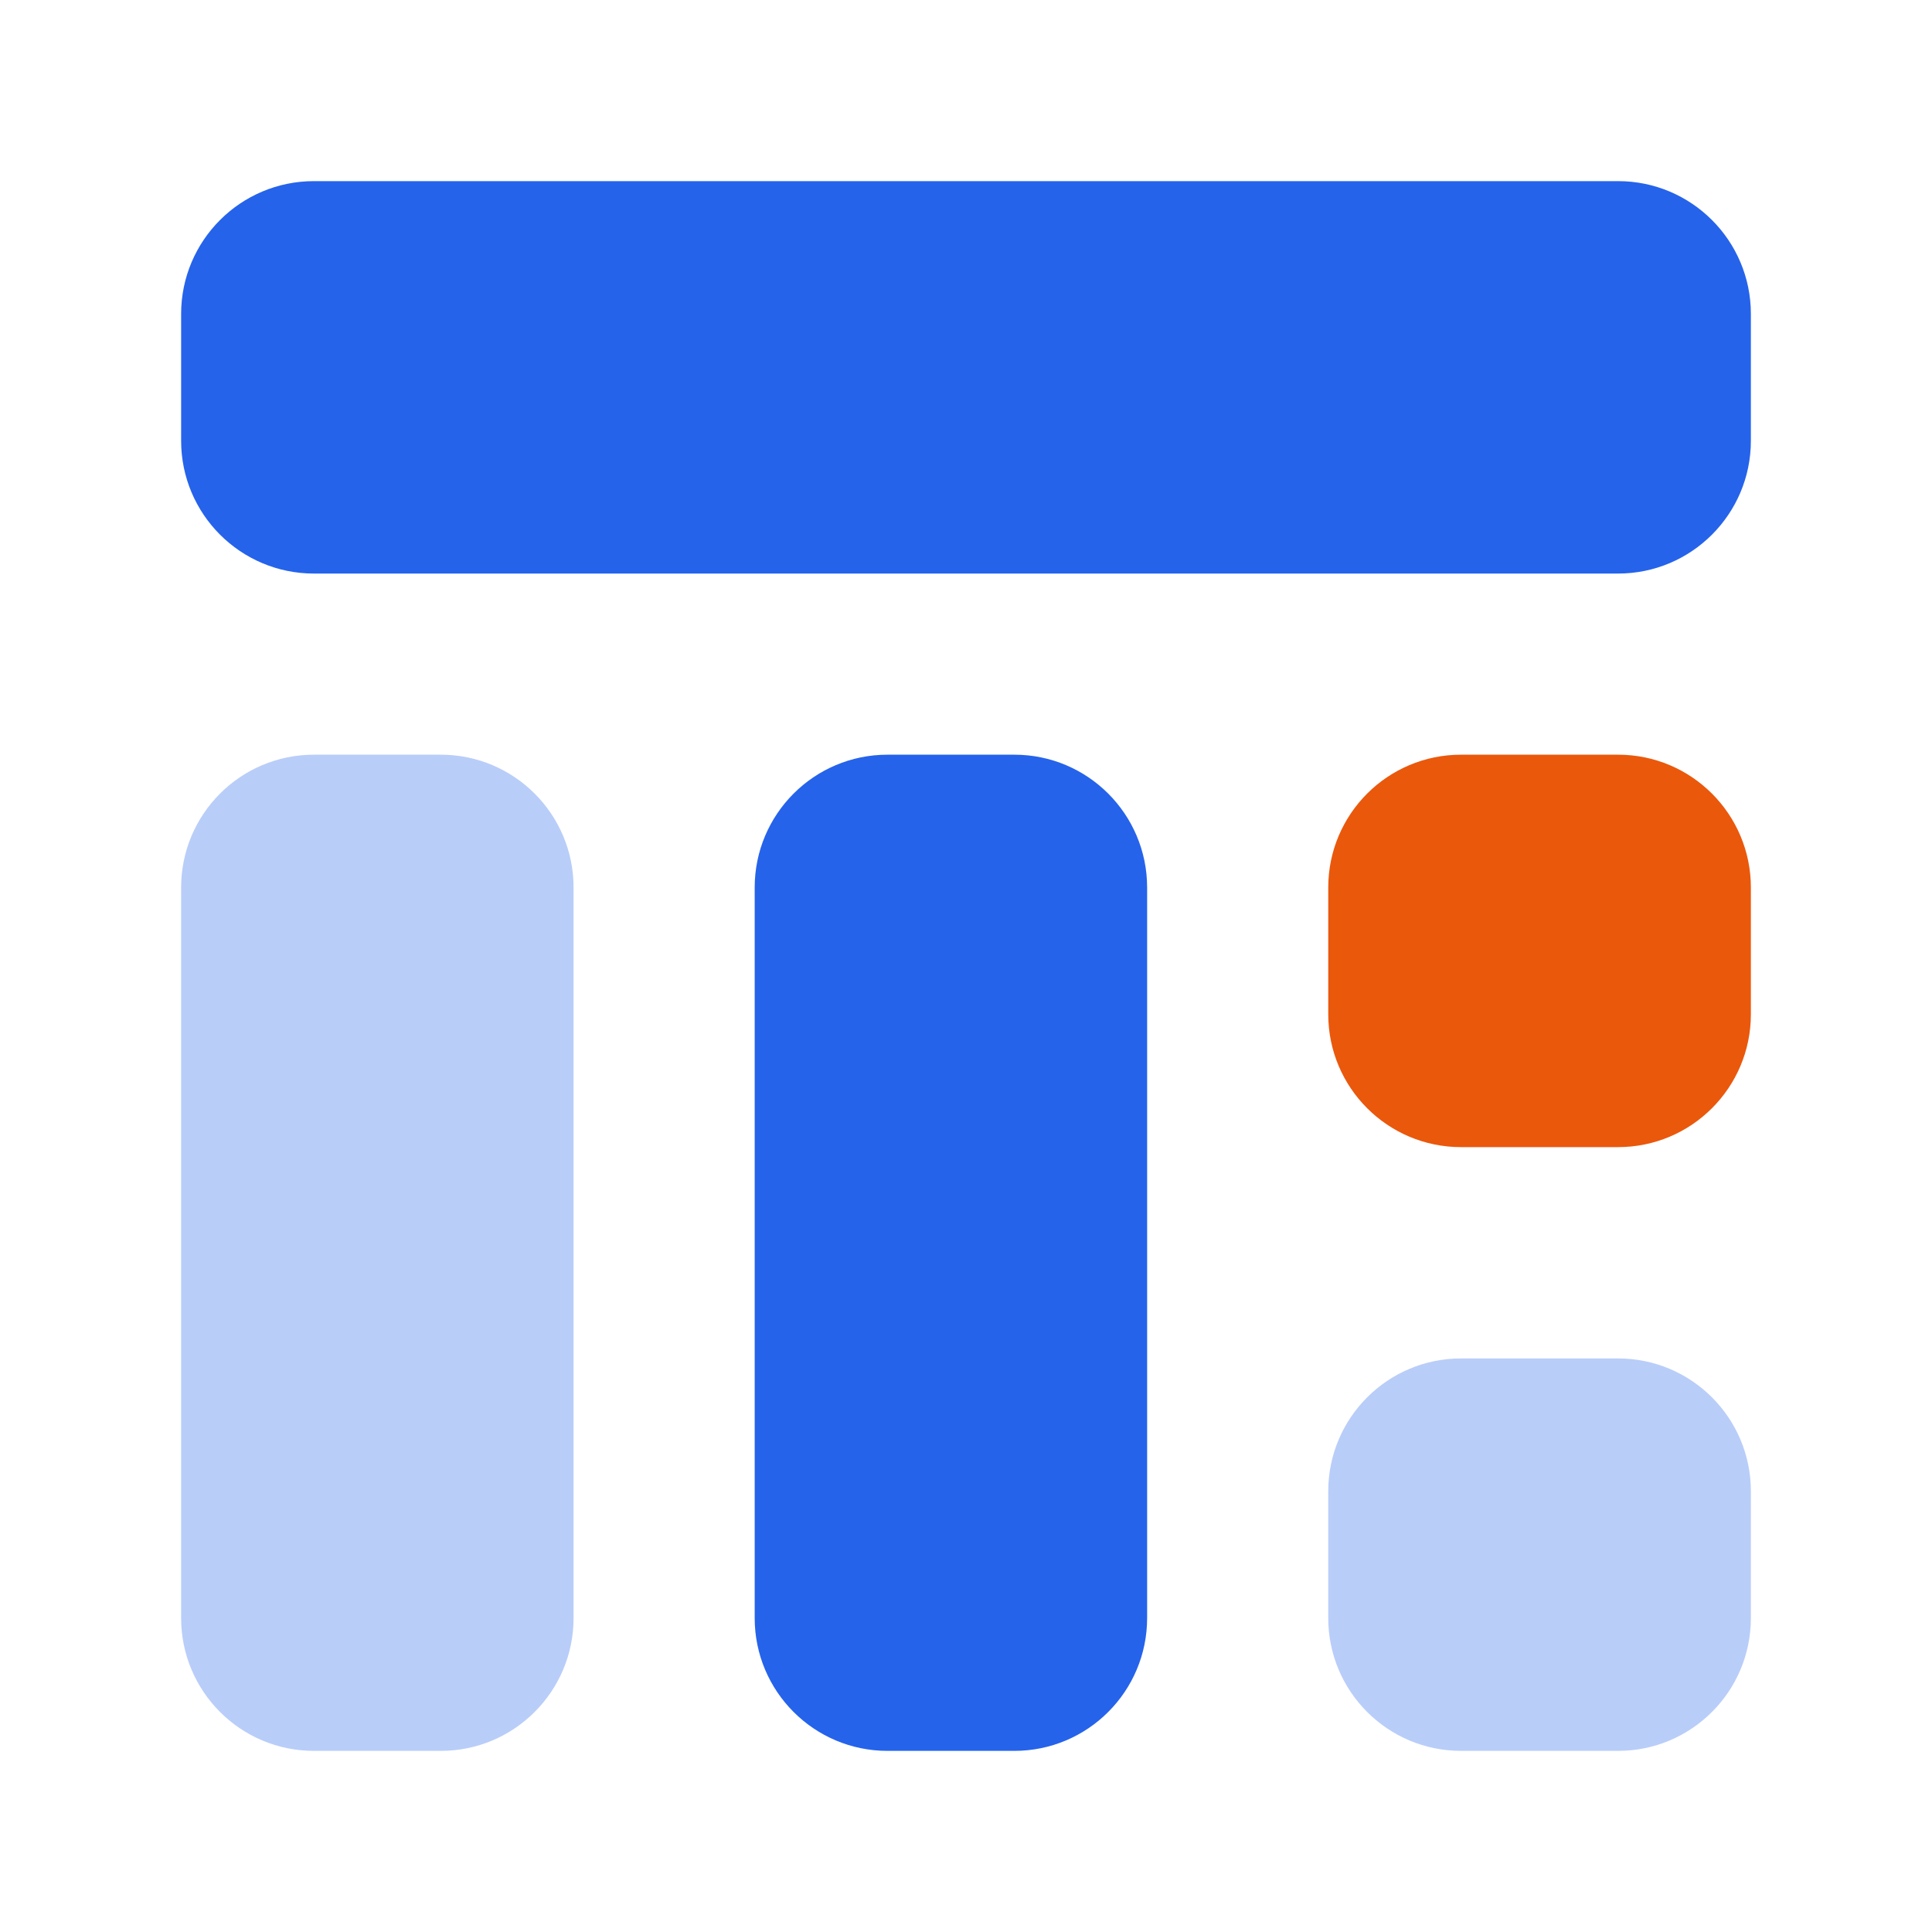
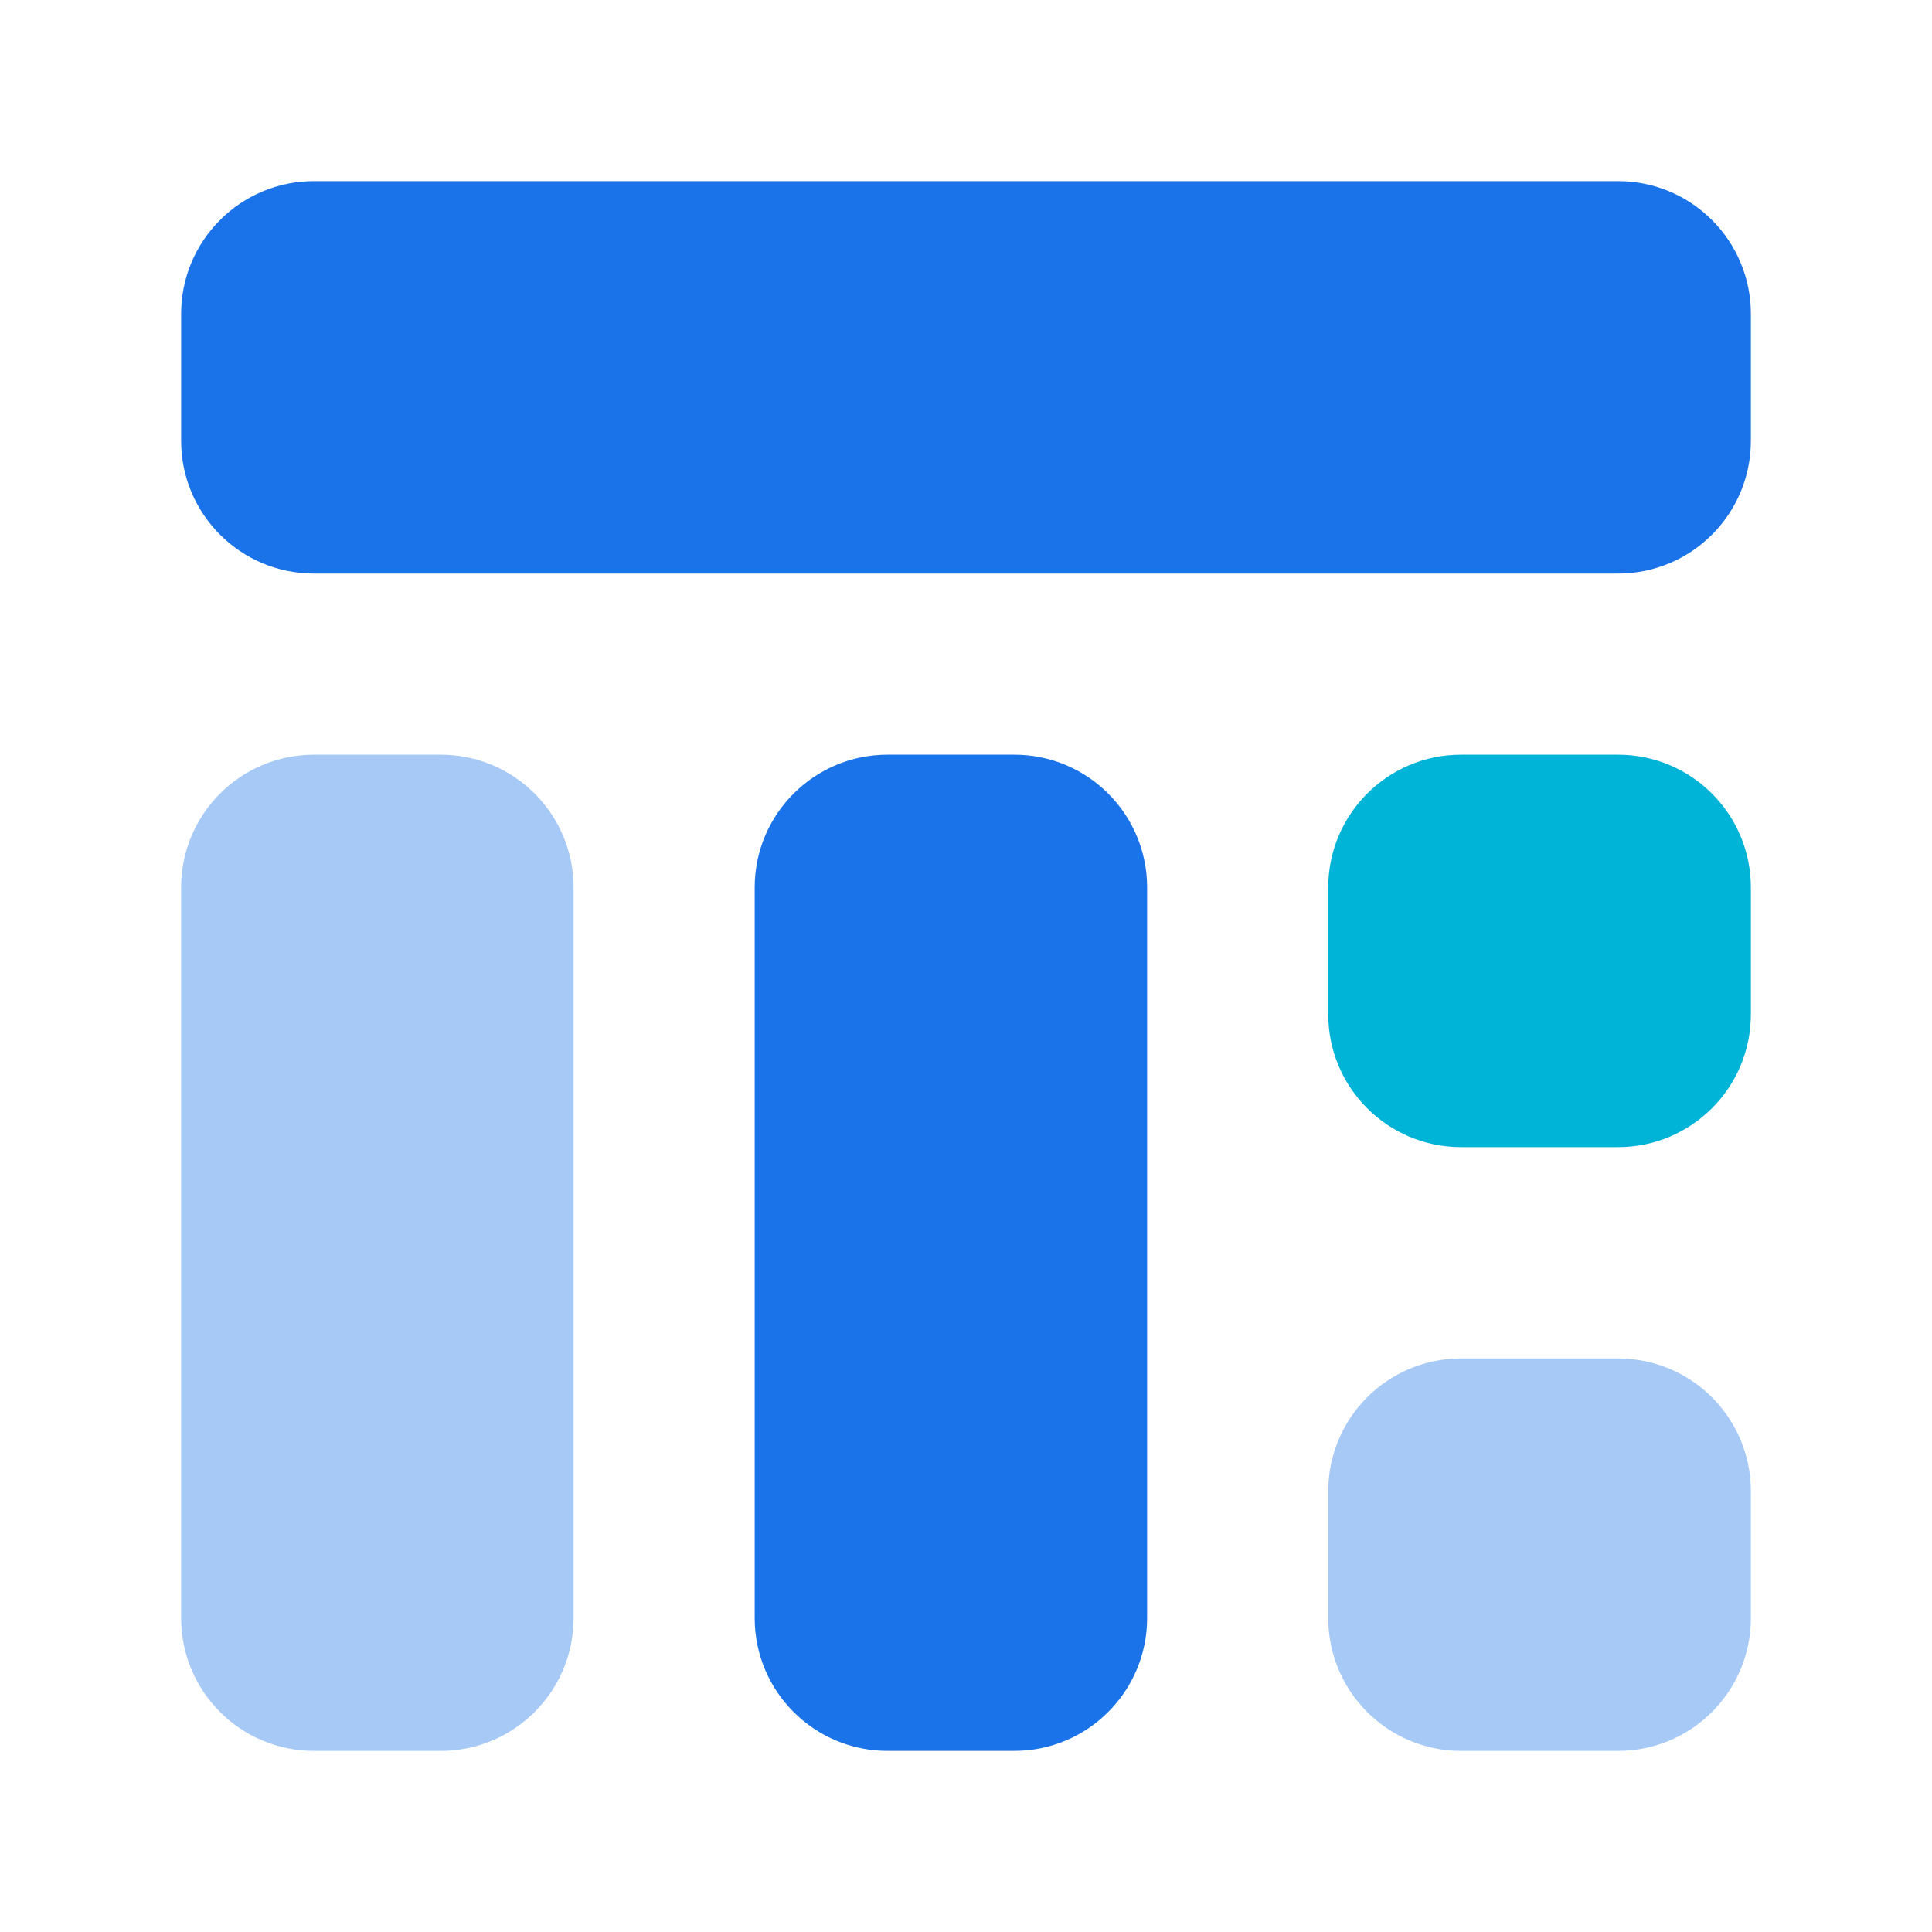
<svg xmlns="http://www.w3.org/2000/svg" viewBox="0 0 32 32" fill="none">
-   <rect x="3" y="3" width="26" height="6.5" rx="2.2" fill="#2563eb" />
-   <rect x="3" y="12.5" width="6.5" height="16.5" rx="2.2" fill="#2563eb" fill-opacity="0.32" />
-   <rect x="12.5" y="12.5" width="6.5" height="16.5" rx="2.2" fill="#2563eb" />
-   <rect x="22" y="12.5" width="7" height="6.5" rx="2.2" fill="#ea580c" />
-   <rect x="22" y="22.5" width="7" height="6.5" rx="2.2" fill="#2563eb" fill-opacity="0.32" />
+   <rect x="3" y="3" width="26" height="6.5" rx="2.2" fill="#1a73e8" />
+   <rect x="3" y="12.5" width="6.5" height="16.5" rx="2.2" fill="#1a73e8" fill-opacity="0.38" />
+   <rect x="12.5" y="12.5" width="6.5" height="16.5" rx="2.2" fill="#1a73e8" />
+   <rect x="22" y="12.5" width="7" height="6.5" rx="2.2" fill="#00b4d8" />
+   <rect x="22" y="22.5" width="7" height="6.5" rx="2.2" fill="#1a73e8" fill-opacity="0.38" />
</svg>
